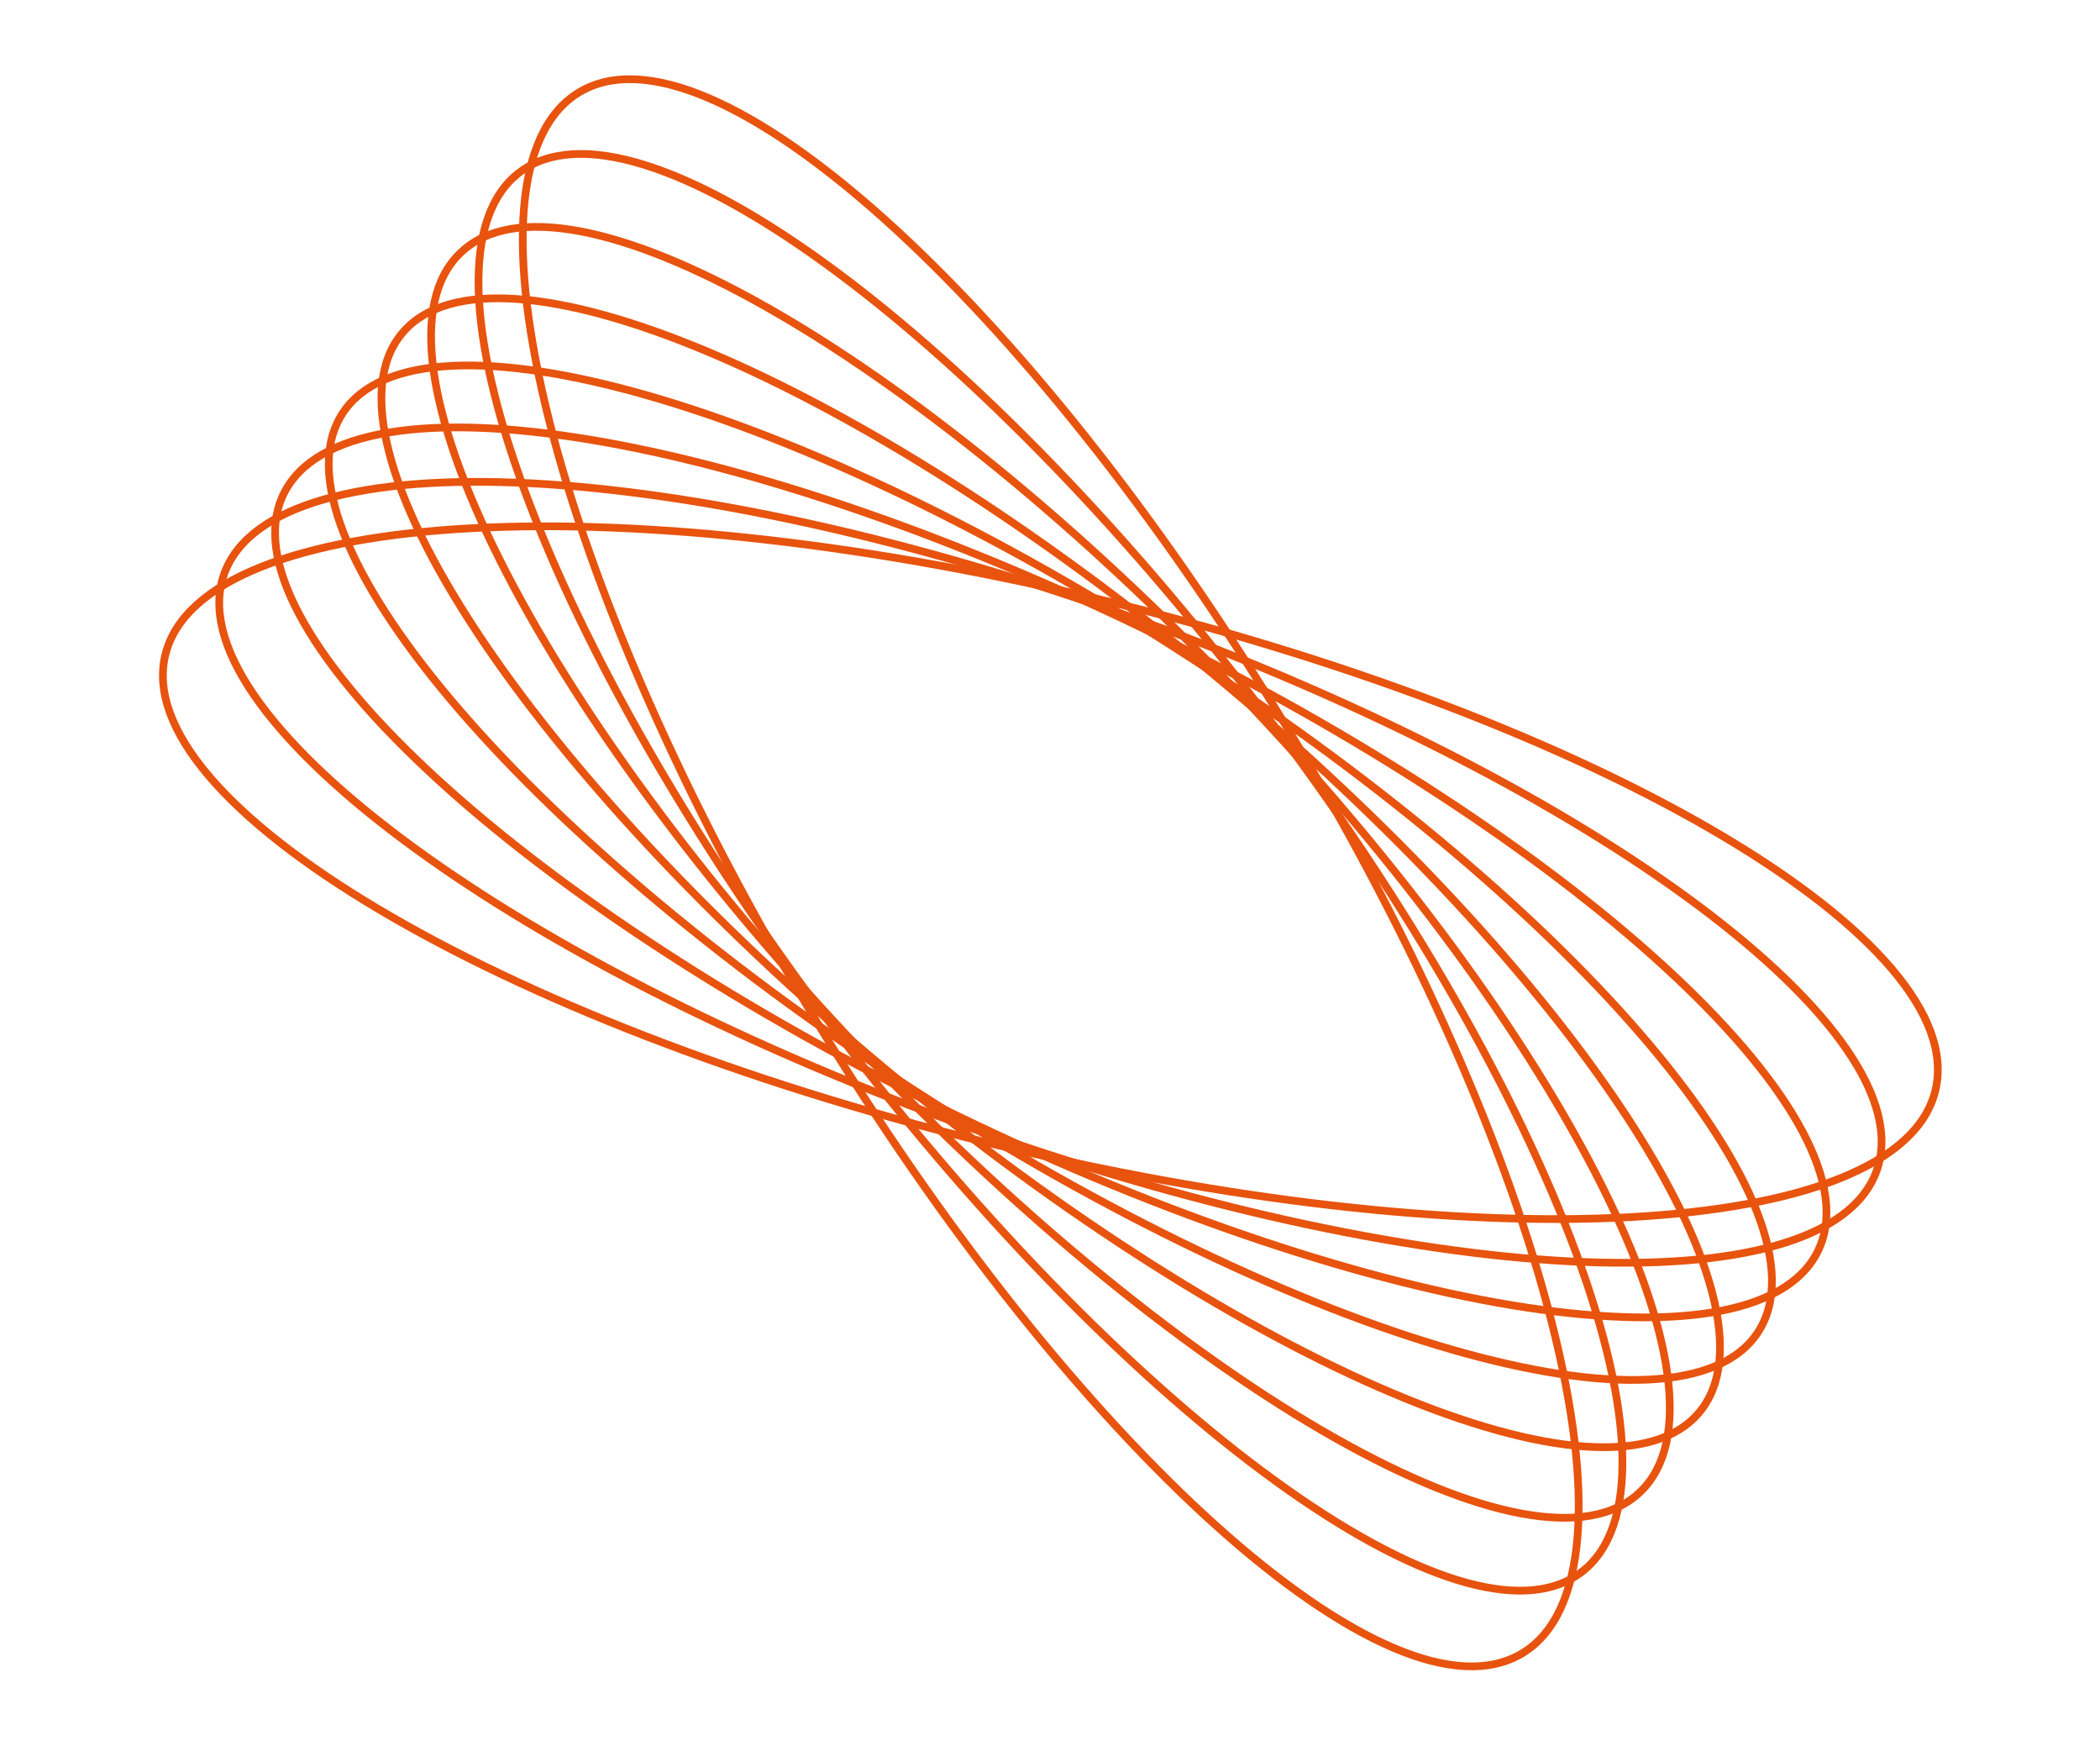
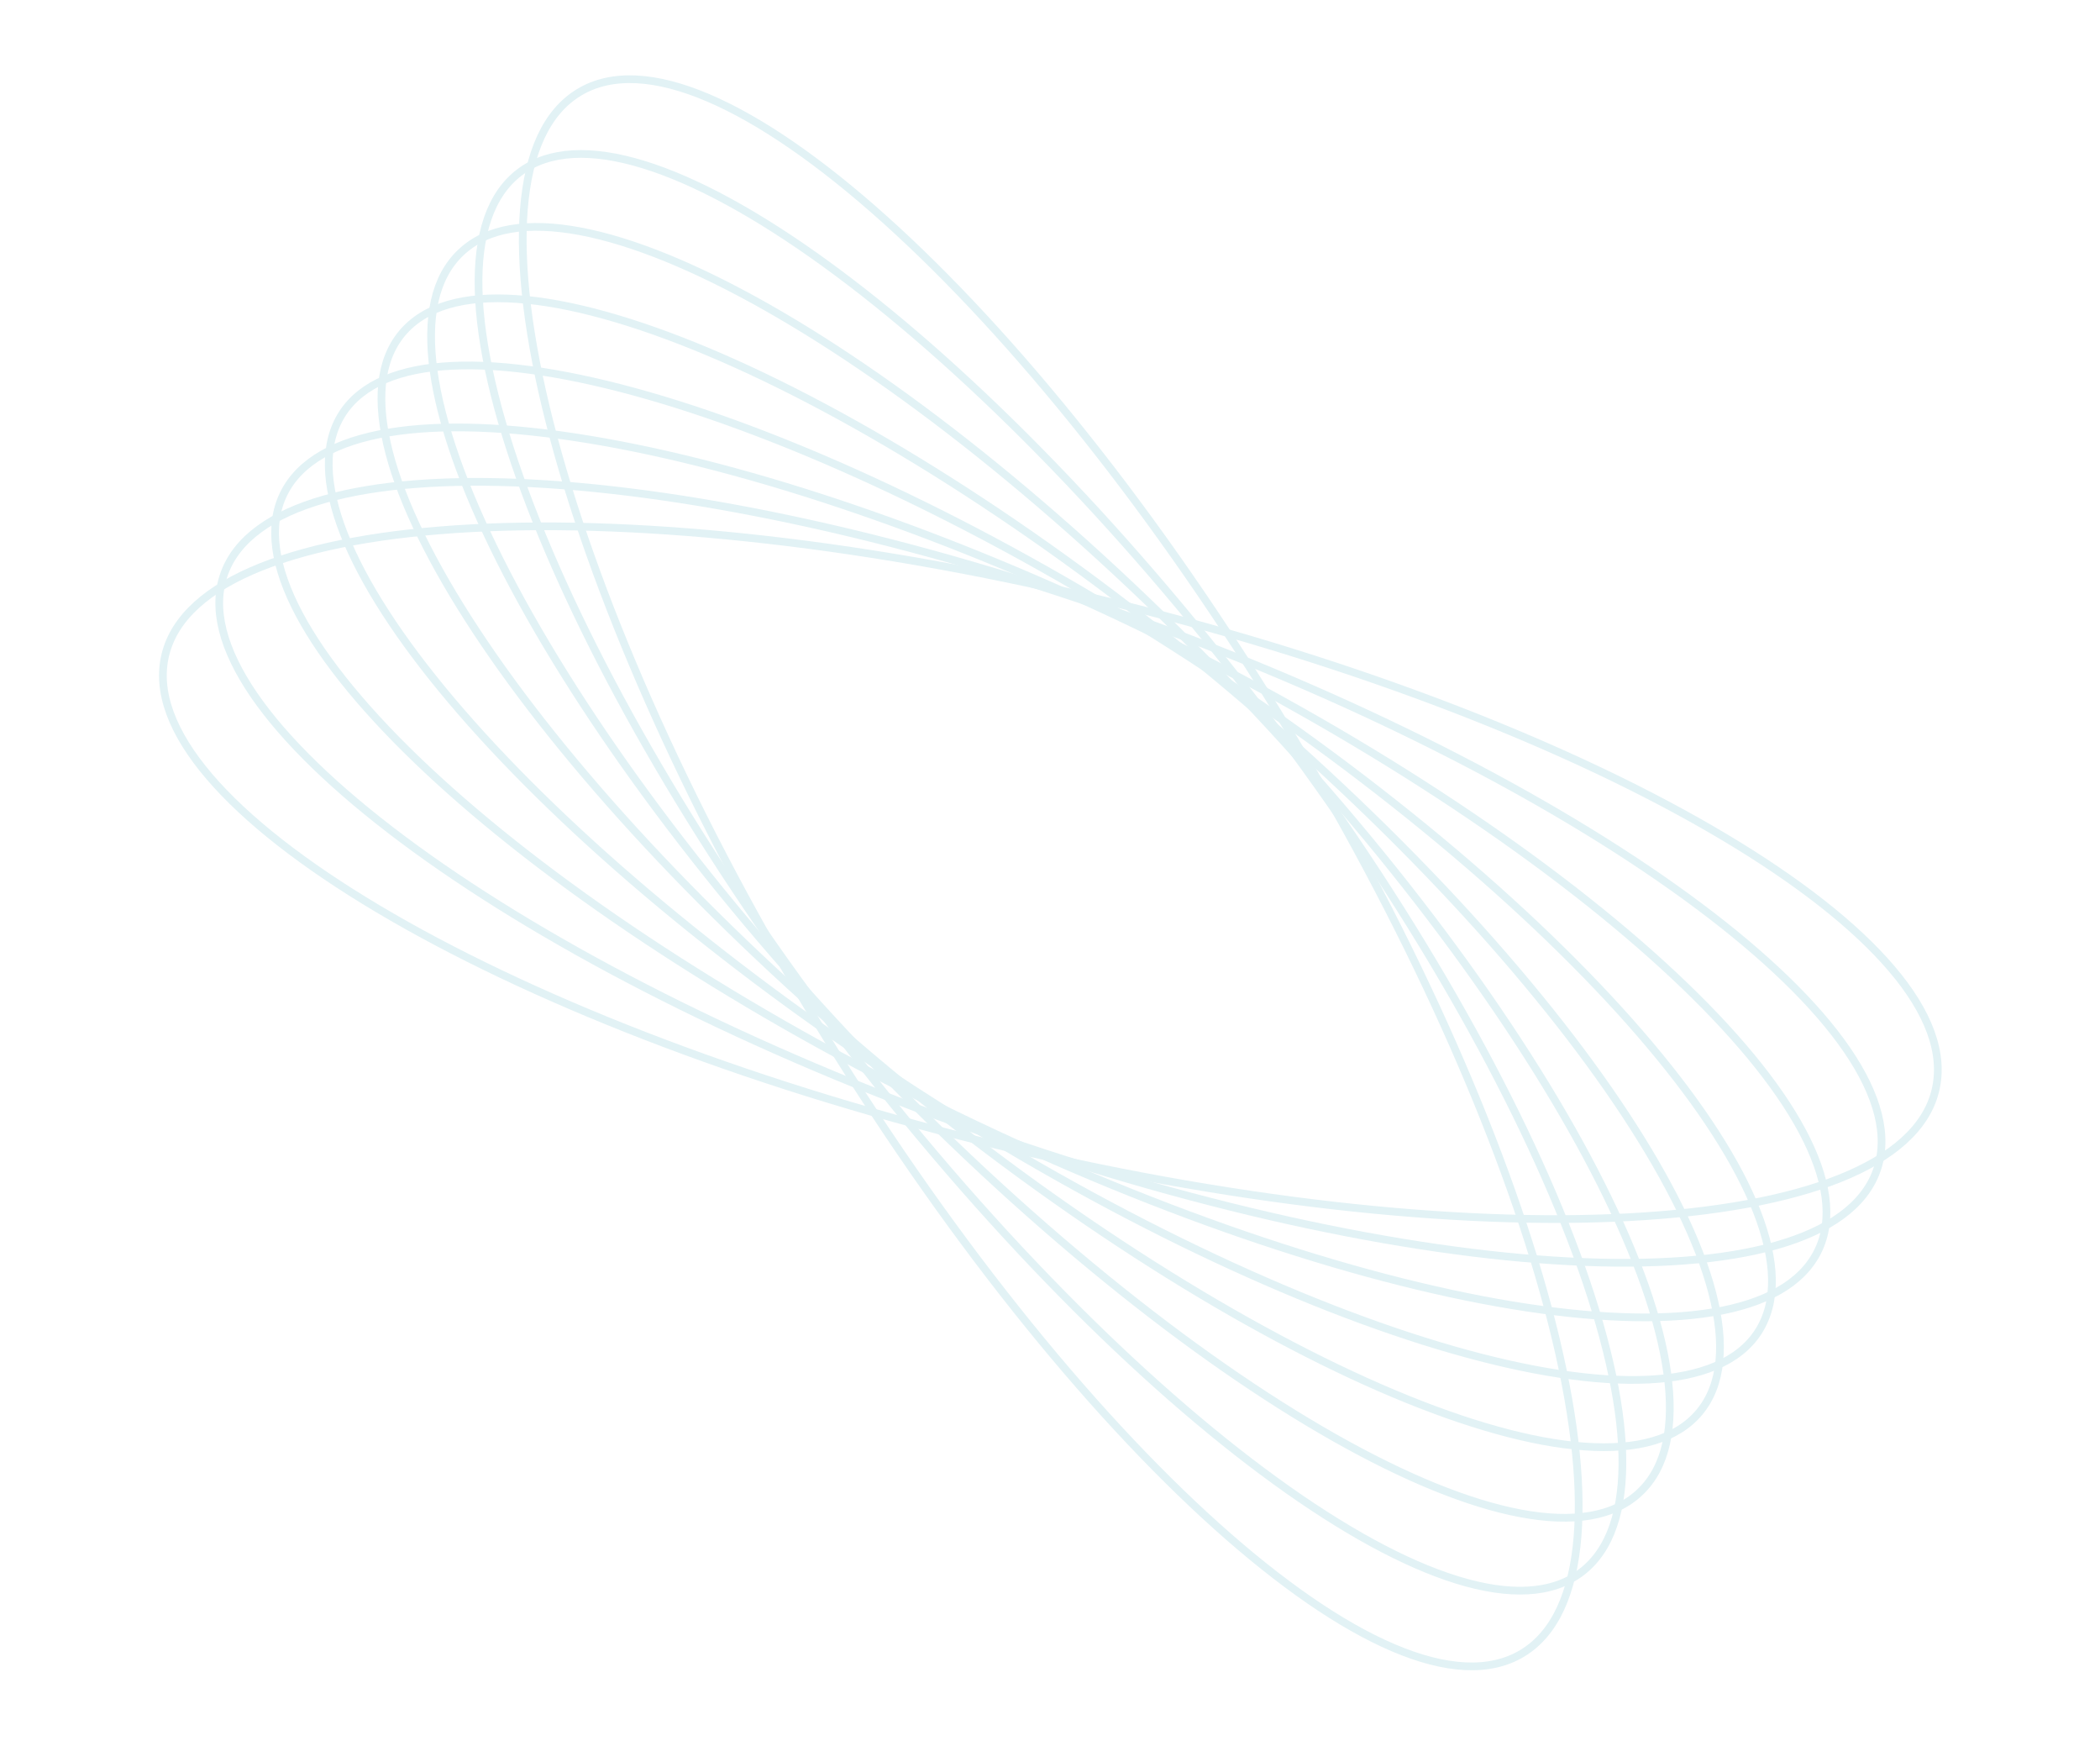
<svg xmlns="http://www.w3.org/2000/svg" width="272" height="226" viewBox="0 0 272 226" fill="none">
-   <path d="M197.185 214.072C180.241 224.315 139.081 187.392 105.352 131.6C71.646 75.711 58.056 22.204 74.999 11.961C91.942 1.718 133.103 38.64 166.832 94.432C200.561 150.225 214.128 203.828 197.185 214.072Z" stroke="#E8530E" stroke-miterlimit="10" />
-   <path d="M204.813 203.591C189.62 215.089 146.538 183.873 108.511 133.819C70.581 83.789 52.103 33.815 67.296 22.317C82.489 10.818 125.57 42.035 163.597 92.089C201.624 142.143 220.006 192.092 204.813 203.591Z" stroke="#E8530E" stroke-miterlimit="10" />
-   <path d="M212.416 193.213C198.95 206.064 153.849 180.529 111.645 136.141C69.441 91.752 46.149 45.432 59.688 32.702C73.155 19.851 118.255 45.385 160.459 89.774C202.687 134.066 225.979 180.386 212.416 193.213Z" stroke="#E8530E" stroke-miterlimit="10" />
-   <path d="M220.121 182.855C208.405 196.962 161.286 177.109 114.857 138.58C68.452 99.953 40.346 57.288 52.061 43.181C63.777 29.075 110.92 48.83 157.325 87.457C203.754 125.986 231.837 168.749 220.121 182.855Z" stroke="#E8530E" stroke-miterlimit="10" />
-   <path d="M227.726 172.472C217.761 187.834 168.6 173.761 117.994 140.896C67.388 108.031 34.37 68.996 44.359 53.538C54.325 38.176 103.486 52.249 154.092 85.113C204.818 117.905 237.716 157.013 227.726 172.472Z" stroke="#E8530E" stroke-miterlimit="10" />
-   <path d="M235.454 162.016C227.215 178.73 176.06 170.242 121.253 143.14C66.326 116.11 28.517 80.632 36.756 63.918C44.995 47.204 96.15 55.692 150.957 82.794C205.764 109.897 243.669 145.399 235.454 162.016Z" stroke="#E8530E" stroke-miterlimit="10" />
-   <path d="M243.055 151.634C236.566 169.604 183.369 166.895 124.264 145.531C65.256 124.19 22.56 92.245 29.049 74.276C35.537 56.306 88.735 59.015 147.84 80.379C206.92 101.841 249.543 133.665 243.055 151.634Z" stroke="#E8530E" stroke-miterlimit="10" />
-   <path d="M250.665 141.253C245.927 160.478 190.712 163.452 127.406 147.849C64.197 132.271 16.687 103.98 21.425 84.755C26.163 65.531 81.379 62.557 144.684 78.159C207.99 93.761 255.427 121.932 250.665 141.253Z" stroke="#E8530E" stroke-miterlimit="10" />
+   <path d="M197.185 214.072C180.241 224.315 139.081 187.392 105.352 131.6C71.646 75.711 58.056 22.204 74.999 11.961C91.942 1.718 133.103 38.64 166.832 94.432C200.561 150.225 214.128 203.828 197.185 214.072Z" stroke="#E2F2F5" stroke-miterlimit="10" />
+   <path d="M204.813 203.591C189.62 215.089 146.538 183.873 108.511 133.819C70.581 83.789 52.103 33.815 67.296 22.317C82.489 10.818 125.57 42.035 163.597 92.089C201.624 142.143 220.006 192.092 204.813 203.591Z" stroke="#E2F2F5" stroke-miterlimit="10" />
+   <path d="M212.416 193.213C198.95 206.064 153.849 180.529 111.645 136.141C69.441 91.752 46.149 45.432 59.688 32.702C73.155 19.851 118.255 45.385 160.459 89.774C202.687 134.066 225.979 180.386 212.416 193.213Z" stroke="#E2F2F5" stroke-miterlimit="10" />
+   <path d="M220.121 182.855C208.405 196.962 161.286 177.109 114.857 138.58C68.452 99.953 40.346 57.288 52.061 43.181C63.777 29.075 110.92 48.83 157.325 87.457C203.754 125.986 231.837 168.749 220.121 182.855Z" stroke="#E2F2F5" stroke-miterlimit="10" />
+   <path d="M227.726 172.472C217.761 187.834 168.6 173.761 117.994 140.896C67.388 108.031 34.37 68.996 44.359 53.538C54.325 38.176 103.486 52.249 154.092 85.113C204.818 117.905 237.716 157.013 227.726 172.472Z" stroke="#E2F2F5" stroke-miterlimit="10" />
+   <path d="M235.454 162.016C227.215 178.73 176.06 170.242 121.253 143.14C66.326 116.11 28.517 80.632 36.756 63.918C44.995 47.204 96.15 55.692 150.957 82.794C205.764 109.897 243.669 145.399 235.454 162.016Z" stroke="#E2F2F5" stroke-miterlimit="10" />
+   <path d="M243.055 151.634C236.566 169.604 183.369 166.895 124.264 145.531C65.256 124.19 22.56 92.245 29.049 74.276C35.537 56.306 88.735 59.015 147.84 80.379C206.92 101.841 249.543 133.665 243.055 151.634Z" stroke="#E2F2F5" stroke-miterlimit="10" />
+   <path d="M250.665 141.253C245.927 160.478 190.712 163.452 127.406 147.849C64.197 132.271 16.687 103.98 21.425 84.755C26.163 65.531 81.379 62.557 144.684 78.159C207.99 93.761 255.427 121.932 250.665 141.253Z" stroke="#E2F2F5" stroke-miterlimit="10" />
</svg>
